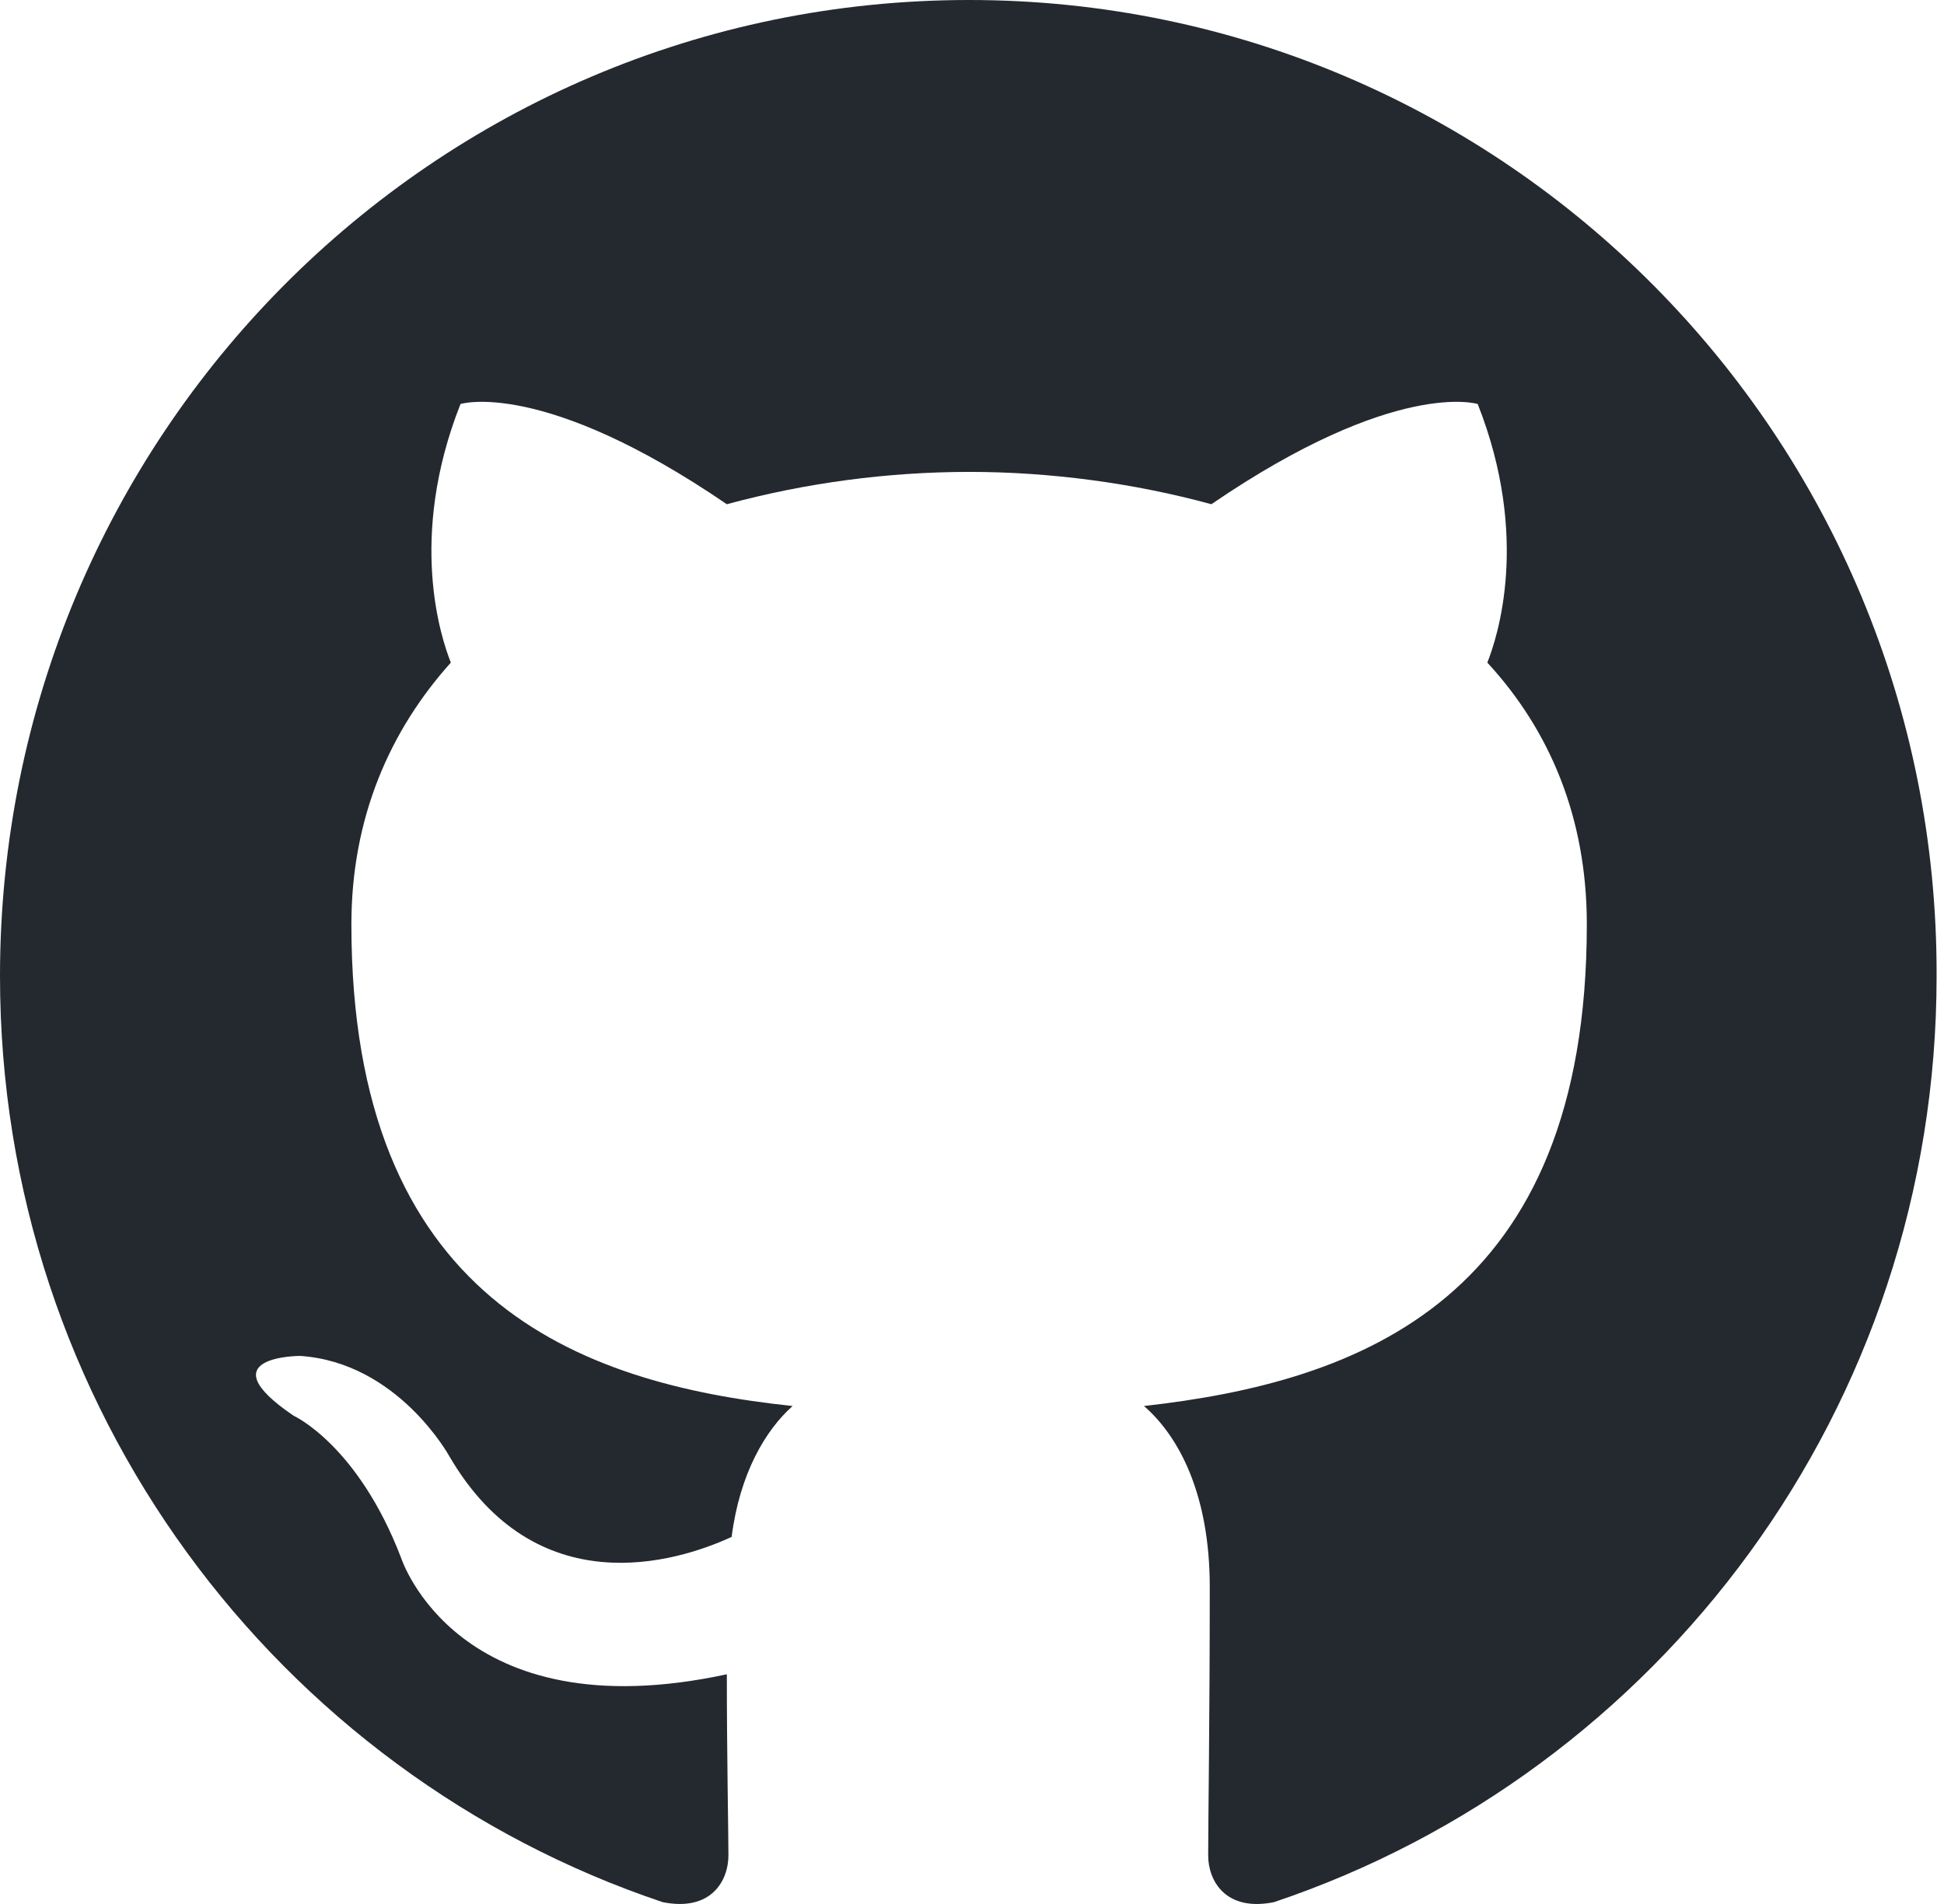
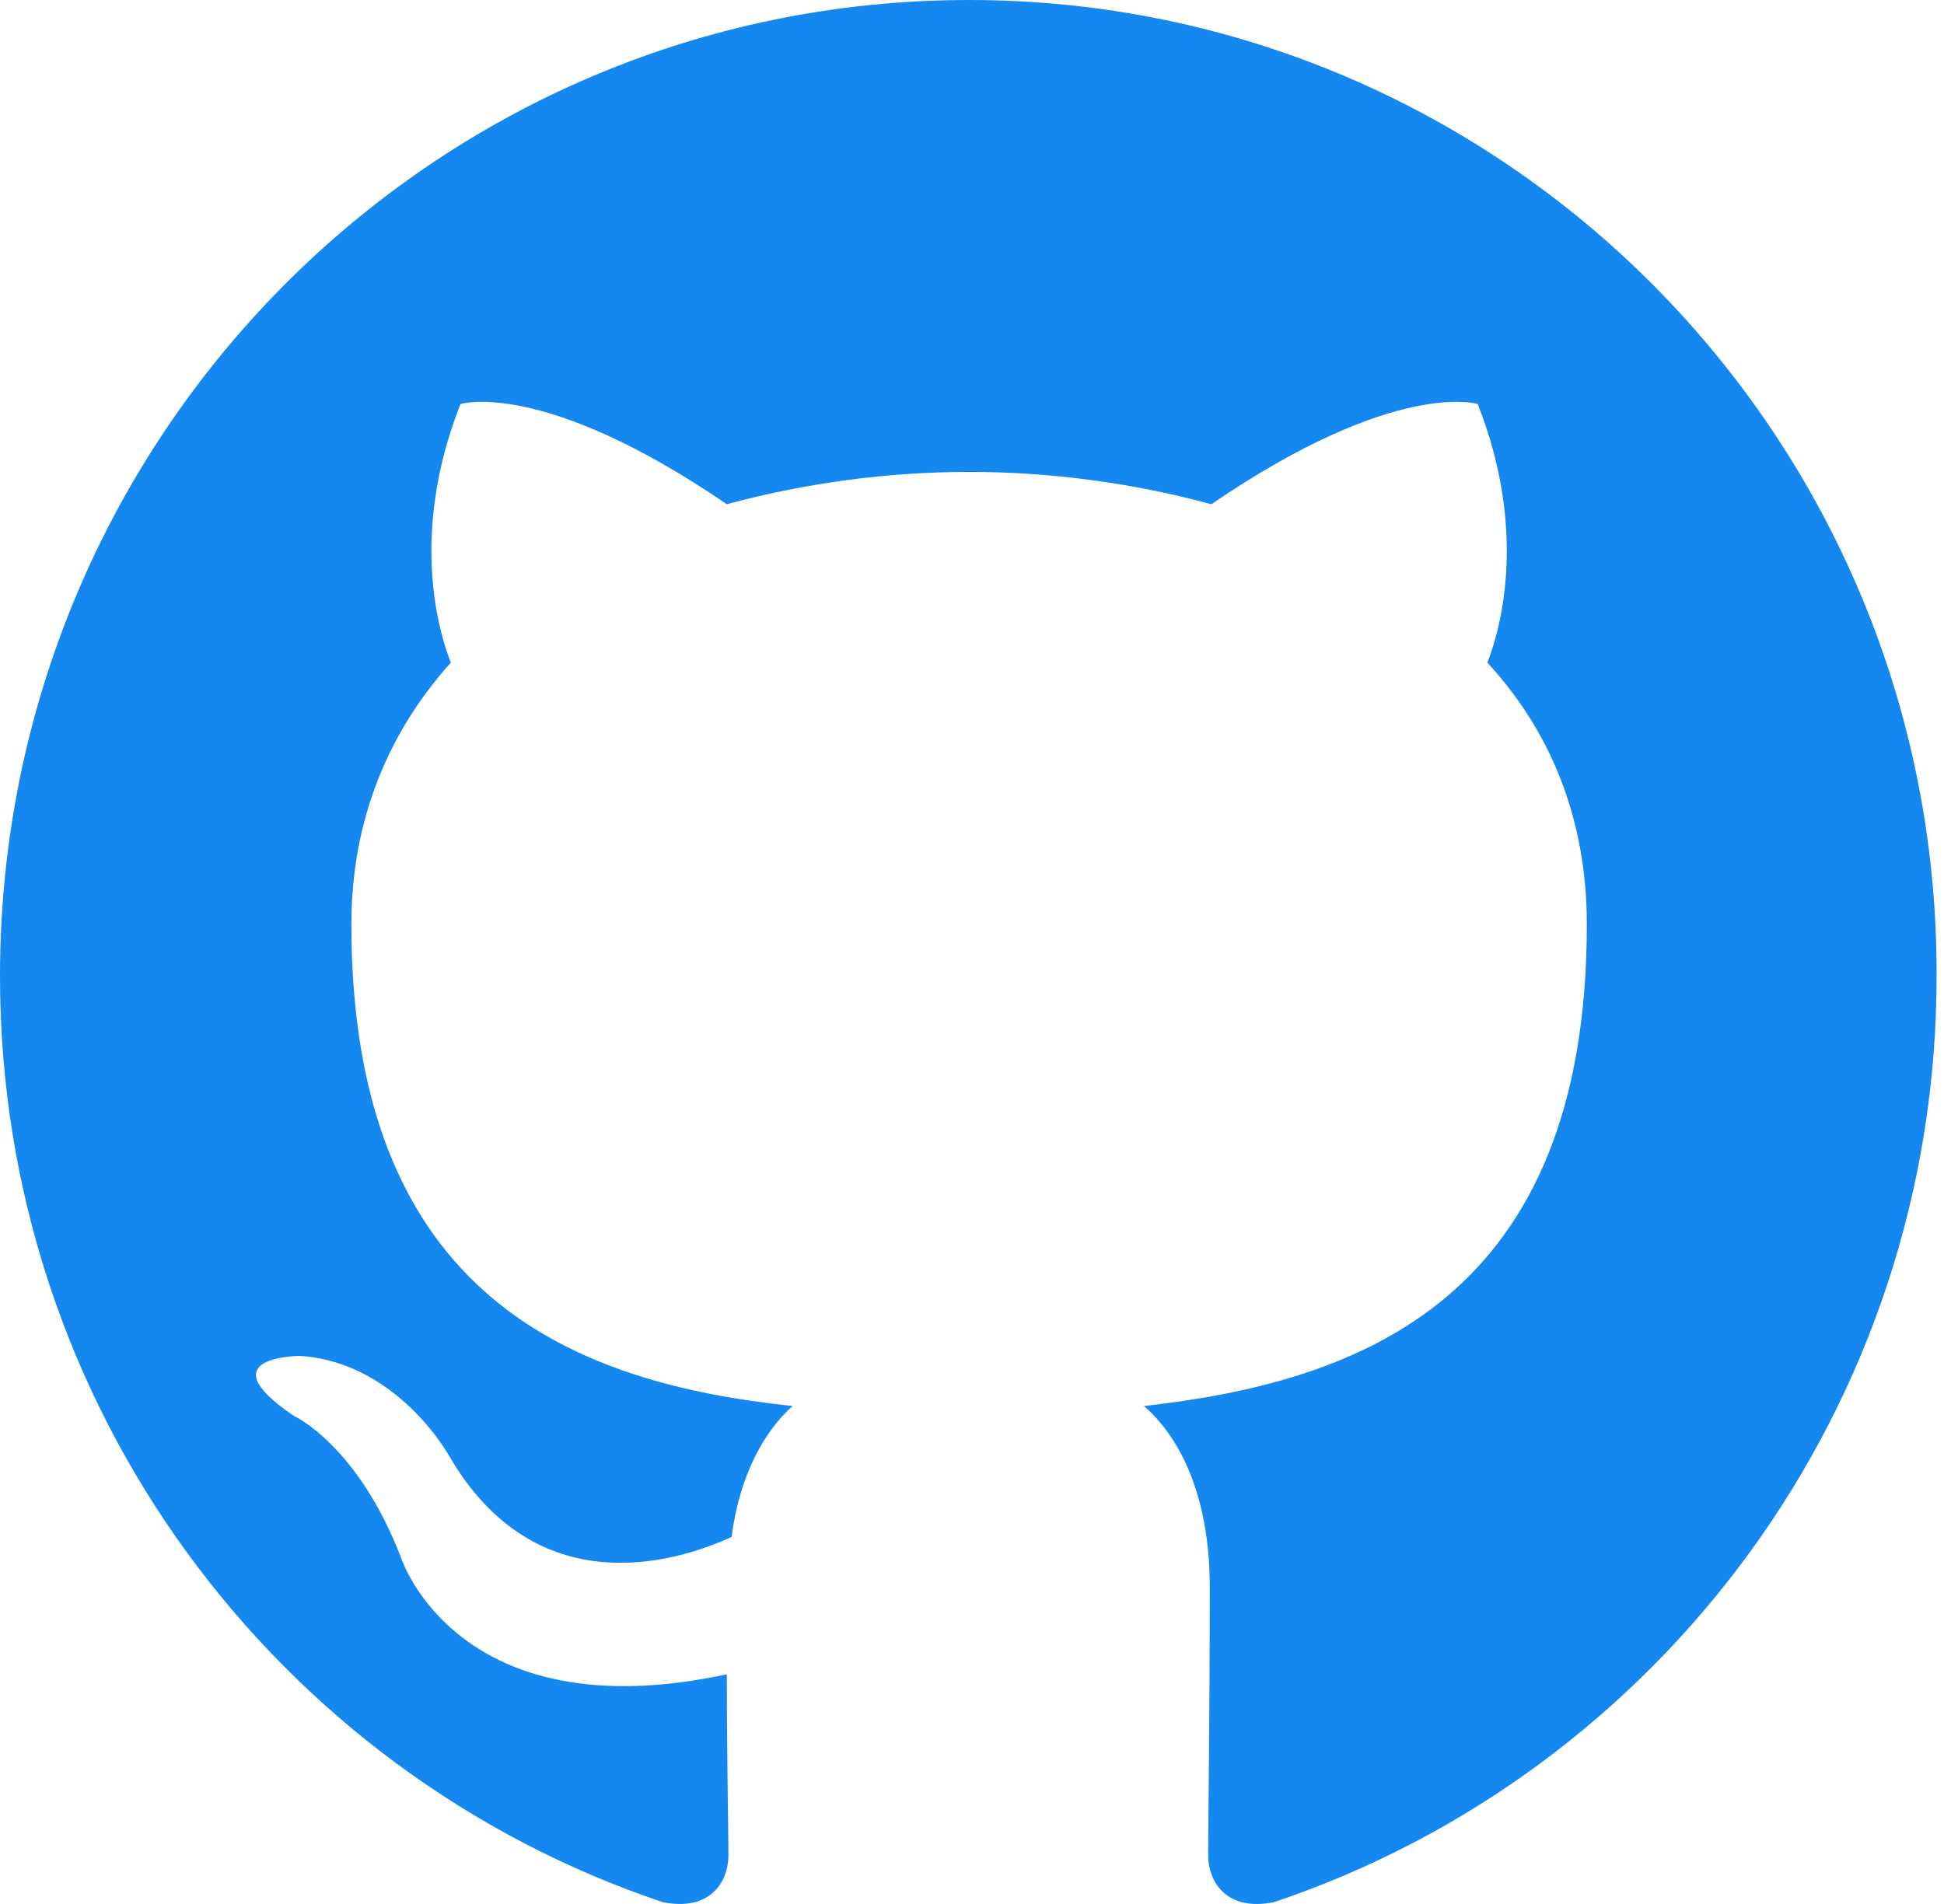
<svg xmlns="http://www.w3.org/2000/svg" width="98" height="96">
-   <path fill-rule="evenodd" clip-rule="evenodd" d="M48.854 0C21.839 0 0 22 0 49.217c0 21.756 13.993 40.172 33.405 46.69 2.427.49 3.316-1.059 3.316-2.362 0-1.141-.08-5.052-.08-9.127-13.59 2.934-16.42-5.867-16.42-5.867-2.184-5.704-5.42-7.17-5.42-7.17-4.448-3.015.324-3.015.324-3.015 4.934.326 7.523 5.052 7.523 5.052 4.367 7.496 11.404 5.378 14.235 4.074.404-3.178 1.699-5.378 3.074-6.6-10.839-1.141-22.243-5.378-22.243-24.283 0-5.378 1.94-9.778 5.014-13.2-.485-1.222-2.184-6.275.486-13.038 0 0 4.125-1.304 13.426 5.052a46.97 46.97 0 0 1 12.214-1.63c4.125 0 8.33.571 12.213 1.63 9.302-6.356 13.427-5.052 13.427-5.052 2.67 6.763.97 11.816.485 13.038 3.155 3.422 5.015 7.822 5.015 13.2 0 18.905-11.404 23.06-22.324 24.283 1.78 1.548 3.316 4.481 3.316 9.126 0 6.6-.08 11.897-.08 13.526 0 1.304.89 2.853 3.316 2.364 19.412-6.52 33.405-24.935 33.405-46.691C97.707 22 75.788 0 48.854 0z" fill="#24292f" />
+   <path fill-rule="evenodd" clip-rule="evenodd" d="M48.854 0C21.839 0 0 22 0 49.217c0 21.756 13.993 40.172 33.405 46.69 2.427.49 3.316-1.059 3.316-2.362 0-1.141-.08-5.052-.08-9.127-13.59 2.934-16.42-5.867-16.42-5.867-2.184-5.704-5.42-7.17-5.42-7.17-4.448-3.015.324-3.015.324-3.015 4.934.326 7.523 5.052 7.523 5.052 4.367 7.496 11.404 5.378 14.235 4.074.404-3.178 1.699-5.378 3.074-6.6-10.839-1.141-22.243-5.378-22.243-24.283 0-5.378 1.94-9.778 5.014-13.2-.485-1.222-2.184-6.275.486-13.038 0 0 4.125-1.304 13.426 5.052a46.97 46.97 0 0 1 12.214-1.63c4.125 0 8.33.571 12.213 1.63 9.302-6.356 13.427-5.052 13.427-5.052 2.67 6.763.97 11.816.485 13.038 3.155 3.422 5.015 7.822 5.015 13.2 0 18.905-11.404 23.06-22.324 24.283 1.78 1.548 3.316 4.481 3.316 9.126 0 6.6-.08 11.897-.08 13.526 0 1.304.89 2.853 3.316 2.364 19.412-6.52 33.405-24.935 33.405-46.691C97.707 22 75.788 0 48.854 0z" fill="#1488f0" />
</svg>
